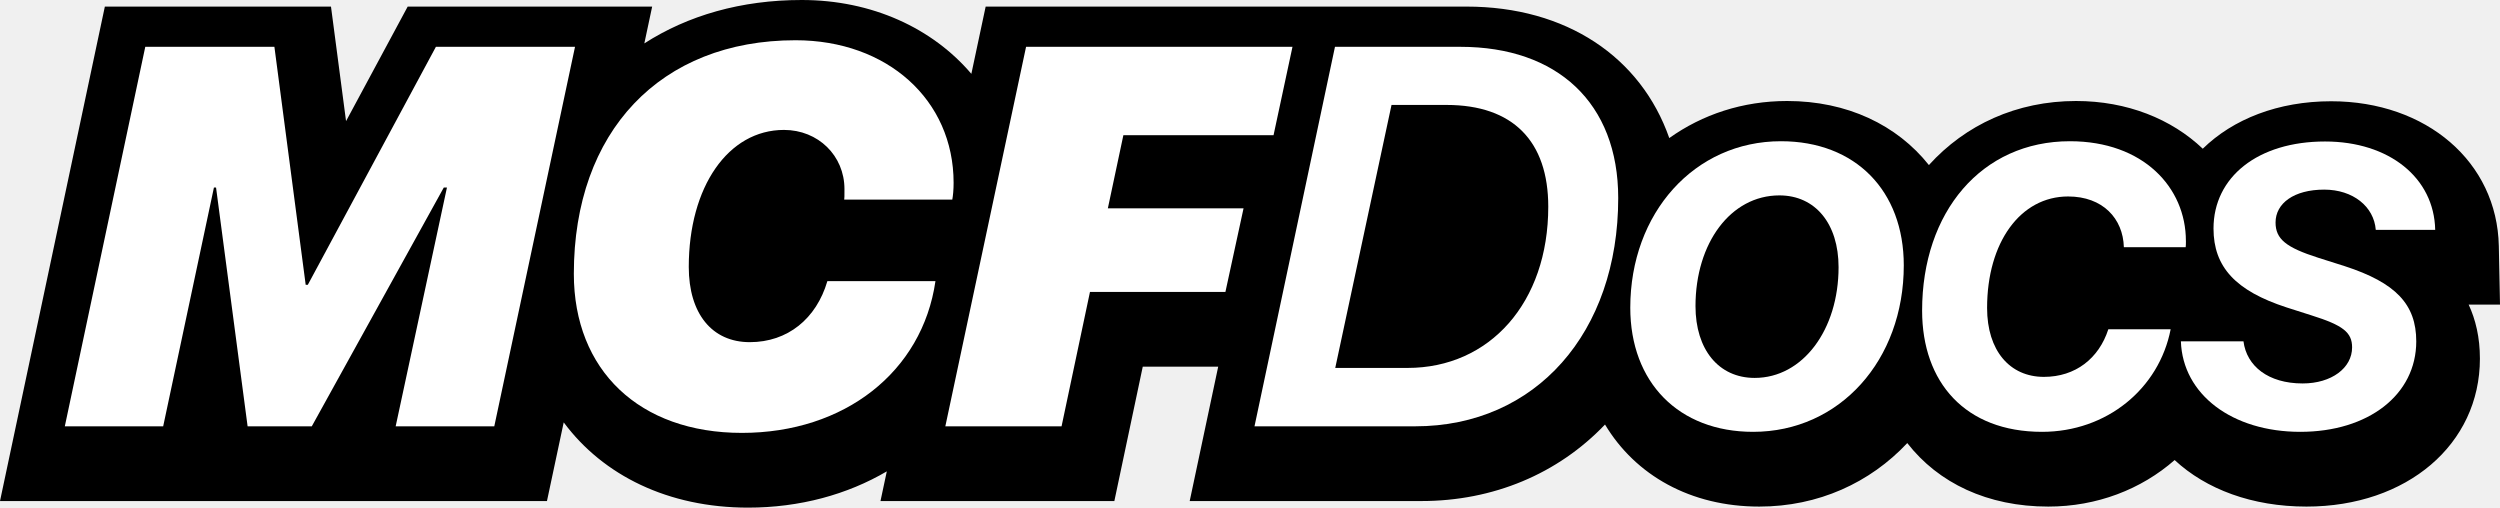
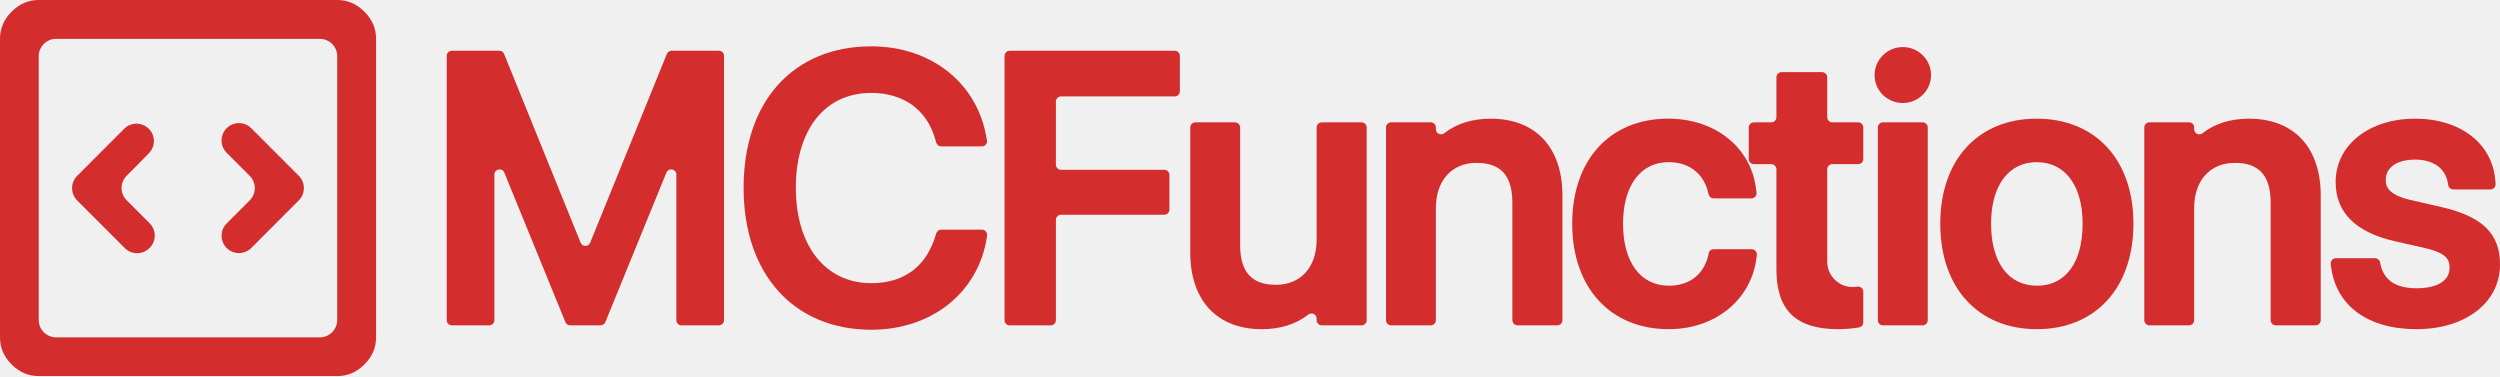
- <svg xmlns="http://www.w3.org/2000/svg" id="Layer_2" viewBox="0 0 1562.86 317.34">
+ <svg xmlns="http://www.w3.org/2000/svg" id="Layer_2" viewBox="0 0 1293.7 194.61">
  <defs>
-     <style>.cls-1{fill:#fff;}</style>
+     <style>.cls-1{fill:#d32d2d;}</style>
  </defs>
  <g id="Layer_1-2">
-     <path d="m1562.86,190.42l-.74-36.66c-1.06-52.42-45.14-90.46-104.82-90.46-33.13,0-61.33,11.15-80.25,29.67-19.49-18.57-47.31-29.83-79.2-29.83-37.16,0-69.22,14.89-92.01,40.04-19.97-25.09-51.1-40.04-88.65-40.04-27.77,0-52.97,8.43-73.65,23.17-17.73-50.61-64.27-82.19-126.73-82.19h-300.63l-8.94,42.04C582.98,17.67,545.19,0,501.18,0c-37.89,0-71.23,9.67-98.38,27.14l4.9-23.03h-152.83l-38.54,71.61-9.42-71.61H65.55L0,313.23h341.93l10.47-49.19c24.67,33.24,65.44,53.3,115.24,53.3,32.38,0,62.05-8.19,86.74-22.67l-3.95,18.56h146.2l17.76-84.01h47.16l-17.82,84.01h144.81c44.87,0,85.4-16.97,114.82-47.84,19.07,31.8,53.56,51.3,96.42,51.3,36.91,0,69.3-14.91,92.54-39.71,19.44,25.03,50.21,39.71,88.12,39.71,30.46,0,58.14-10.78,79.02-29.09,19.71,18.29,48.49,29.09,82.4,29.09,62.84,0,108.44-38.9,108.44-92.5,0-13.27-2.68-24.41-7.04-33.77h19.61Z" />
-     <path class="cls-1" d="m40.52,266.51L90.82,29.27h80.72l19.56,148.79h1.32L272.5,29.27h86.97l-50.47,237.24h-61.65l32.06-149.28h-1.97l-82.53,149.28h-40.12l-19.73-149.28h-1.32l-31.73,149.28h-61.49Z" />
-     <path class="cls-1" d="m527.91,118.21c0-20.88-16.44-36.99-37.81-36.99-34.86,0-59.52,35.51-59.52,85.66,0,29.1,14.47,47.02,38.14,47.02s41.6-14.63,48.5-38.14h67.57c-8.22,56.72-56.89,94.86-121,94.86s-105.06-39.13-105.06-99.47c0-88.95,54.09-145.99,138.6-145.99,57.38,0,98.81,37.32,98.81,89.11,0,4.11-.33,7.89-.82,10.52h-67.57c.16-.99.16-1.65.16-6.58Z" />
-     <path class="cls-1" d="m590.97,266.51l50.47-237.24h166.55l-11.84,55.24h-93.88l-9.7,45.71h84.83l-11.34,52.28h-84.67l-17.76,84.01h-72.67Z" />
-     <path class="cls-1" d="m912.98,29.27c60.5,0,98.64,35.02,98.64,94.53,0,84.01-51.46,142.71-126.93,142.71h-100.45l50.31-237.24h78.42Zm-78.26,200.74h45.21c51.29,0,87.96-40.77,87.96-100.78,0-40.94-22.03-63.63-63.63-63.63h-34.36l-35.18,164.41Z" />
-     <path class="cls-1" d="m1190.14,165.89c0,59.35-40.12,104.07-94.2,104.07-46.53,0-76.78-30.91-76.78-77.6,0-59.19,40.11-104.07,94.2-104.07,46.53,0,76.78,30.91,76.78,77.6Zm-40.77,1.15c0-27.13-14.47-44.89-36.99-44.89-30.42,0-52.45,29.76-52.45,69.22,0,27.13,14.47,44.88,36.99,44.88,30.09,0,52.45-30.09,52.45-69.22Z" />
-     <path class="cls-1" d="m1366.52,150.6q0,2.96-.16,3.95h-38.64c-.49-17.92-13.15-31.73-34.86-31.73-29.76,0-50.64,28.61-50.64,69.71,0,26.63,14.14,43.07,35.51,43.07,19.73,0,34.36-11.51,40.28-29.76h38.96c-7.23,37.16-39.95,64.12-80.4,64.12-48.01,0-74.97-30.91-74.97-75.79,0-61.65,37.15-105.88,92.4-105.88,45.87,0,72.5,28.93,72.5,62.31Z" />
-     <path class="cls-1" d="m1453.46,88.45c40.12,0,68.23,22.69,68.89,55.24h-37.15c-1.15-14.63-14.31-25.15-32.23-25.15-18.91,0-30.42,8.55-30.42,20.55,0,10.36,6.58,15.62,26.64,22.03l16.6,5.26c31.9,10.36,44.72,23.84,44.72,47.02,0,33.37-29.92,56.56-72.5,56.56s-73.49-23.35-74.64-56.56h39.13c1.97,15.45,15.46,26.31,36.99,26.31,18.09,0,30.91-9.7,30.91-22.53,0-9.37-5.59-13.81-25.48-20.06l-15.45-4.93c-31.9-10.36-45.71-25.32-45.71-49.32,0-32.23,27.79-54.42,69.71-54.42Z" />
+     <path class="cls-1" d="m300.46,125.6l-39.6-97.68c-.41-1.01-1.39-1.67-2.48-1.67h-24.55c-1.48,0-2.67,1.2-2.67,2.67v136.76c0,1.48,1.2,2.67,2.67,2.67h19.34c1.48,0,2.67-1.2,2.67-2.67v-75.35c0-2.93,4.04-3.72,5.14-1.01l31.6,77.37c.41,1,1.39,1.66,2.47,1.66h15.73c1.09,0,2.06-.66,2.47-1.66l31.6-77.37c1.11-2.71,5.14-1.92,5.14,1.01v75.35c0,1.48,1.2,2.67,2.67,2.67h19.34c1.48,0,2.67-1.2,2.67-2.67V28.92c0-1.48-1.2-2.67-2.67-2.67h-24.45c-1.09,0-2.07.66-2.47,1.67l-39.68,97.68c-.9,2.22-4.05,2.22-4.95,0Z" />
+     <path class="cls-1" d="m484.22,121.62c-4.81,16.29-16.34,24.91-33.36,24.91-23.71,0-39.03-19.34-39.03-49.36s14.96-49.08,39.03-49.08c16.71,0,28.76,8.69,33.08,23.87l.57,1.9c.34,1.13,1.38,1.9,2.56,1.9h21.04c1.71,0,2.98-1.58,2.61-3.25l-.17-.77c-4.55-28.57-28.52-47.76-59.68-47.76-19.83,0-36.5,6.87-48.22,19.86-11.68,12.95-17.85,31.39-17.85,53.42,0,44.57,25.94,73.37,66.08,73.37,31.25,0,55.26-19.15,59.78-47.66,0-.06.02-.12.02-.19l.1-1c.16-1.57-1.08-2.94-2.66-2.94h-21.04c-1.15,0-2.17.74-2.54,1.83l-.31.94Z" />
+     <path class="cls-1" d="m522.5,168.36h21.23c1.48,0,2.67-1.2,2.67-2.67v-51.9c0-1.48,1.2-2.67,2.67-2.67h53.42c1.48,0,2.67-1.2,2.67-2.67v-17.91c0-1.48-1.2-2.67-2.67-2.67h-53.42c-1.48,0-2.67-1.2-2.67-2.67v-32.63c0-1.48,1.2-2.67,2.67-2.67h58.82c1.48,0,2.67-1.2,2.67-2.67v-18.29c0-1.48-1.2-2.67-2.67-2.67h-85.39c-1.48,0-2.67,1.2-2.67,2.67v136.76c0,1.48,1.2,2.67,2.67,2.67Z" />
+     <path class="cls-1" d="m681.32,124.18c0,14.09-8.25,23.2-21.02,23.2s-18.56-6.78-18.56-20.74v-60.66c0-1.48-1.2-2.67-2.67-2.67h-20.47c-1.48,0-2.67,1.2-2.67,2.67v64.64c0,24.88,13.86,39.73,37.08,39.73,9.52,0,17.69-2.62,23.97-7.54,1.77-1.39,4.35-.19,4.35,2.05v.83c0,1.48,1.2,2.67,2.67,2.67h20.57c1.48,0,2.67-1.2,2.67-2.67v-99.71c0-1.48-1.2-2.67-2.67-2.67h-20.57c-1.48,0-2.67,1.2-2.67,2.67v58.19Z" />
+     <path class="cls-1" d="m771.36,61.41c-9.54,0-17.72,2.61-23.99,7.52-1.76,1.38-4.33.19-4.33-2.05v-.91c0-1.48-1.2-2.67-2.67-2.67h-20.47c-1.48,0-2.67,1.2-2.67,2.67v99.71c0,1.48,1.2,2.67,2.67,2.67h20.47c1.48,0,2.67-1.2,2.67-2.67v-58.1c0-14.15,8.25-23.3,21.02-23.3s18.56,6.78,18.56,20.74v60.66c0,1.48,1.2,2.67,2.67,2.67h20.57c1.48,0,2.67-1.2,2.67-2.67v-64.54c0-24.88-13.9-39.73-37.17-39.73Z" />
+     <path class="cls-1" d="m884.08,131.78c-.01.11-.03.23-.06.34-2.4,10-9.84,15.73-20.45,15.73-14.6,0-23.68-12.23-23.68-32.02s9.04-31.92,23.58-31.92c10.62,0,18.29,5.95,20.53,15.98l.19.76c.3,1.19,1.37,2.02,2.59,2.02h19.53c1.63,0,2.88-1.44,2.64-3.05l-.09-.6c-2.05-22.15-20.78-37.62-45.59-37.62-30.18,0-49.68,21.29-49.68,54.33s19.61,54.61,49.96,54.61c24.36,0,43.07-15.52,45.49-37.65l.09-.67c.23-1.61-1.02-3.05-2.64-3.05h-19.71c-1.35,0-2.48,1-2.65,2.34l-.06.45Z" />
+     <path class="cls-1" d="m942.88,37.34h-20.95c-1.48,0-2.67,1.2-2.67,2.67v20.63c0,1.48-1.2,2.67-2.67,2.67h-8.97c-1.48,0-2.67,1.2-2.67,2.67v16.3c0,1.48,1.2,2.67,2.67,2.67h8.97c1.48,0,2.67,1.2,2.67,2.67v51.81c0,21.09,10.12,30.91,31.86,30.91,4.61,0,8.78-.55,10.85-.89h0c1.3-.21,2.25-1.32,2.25-2.64v-15.83c0-1.61-1.41-2.85-3-2.65h0c-.36.04-.72.09-1.1.13-7.78.84-14.57-5.27-14.57-13.1v-47.75c0-1.48,1.2-2.67,2.67-2.67h13.33c1.48,0,2.67-1.2,2.67-2.67v-16.3c0-1.48-1.2-2.67-2.67-2.67h-13.33c-1.48,0-2.67-1.2-2.67-2.67v-20.63c0-1.48-1.2-2.67-2.67-2.67Z" />
+     <path class="cls-1" d="m984.66,24.36c-8.06,0-14.61,6.51-14.61,14.52s6.56,14.42,14.61,14.42,14.61-6.47,14.61-14.42-6.42-14.52-14.61-14.52Z" />
+     <rect class="cls-1" x="971.75" y="63.31" width="25.82" height="105.05" rx="2.67" ry="2.67" />
+     <path class="cls-1" d="m1053.93,61.41c-30.3,0-49.87,21.29-49.87,54.23v.19c0,33.12,19.61,54.51,49.97,54.51s49.97-21.4,49.97-54.51v-.19c0-32.94-19.65-54.23-50.06-54.23Zm-23.58,54.23c0-19.57,9.04-31.73,23.58-31.73s23.77,11.86,23.77,31.73v.19c0,20.05-8.81,32.02-23.58,32.02s-23.77-11.97-23.77-32.02v-.19Z" />
+     <path class="cls-1" d="m1163.76,61.41c-9.54,0-17.72,2.61-23.99,7.52-1.76,1.38-4.33.19-4.33-2.05v-.91c0-1.48-1.2-2.67-2.67-2.67h-20.47c-1.48,0-2.67,1.2-2.67,2.67v99.71c0,1.48,1.2,2.67,2.67,2.67h20.47c1.48,0,2.67-1.2,2.67-2.67v-58.1c0-14.15,8.25-23.3,21.02-23.3s18.56,6.78,18.56,20.74v60.66c0,1.48,1.2,2.67,2.67,2.67h20.57c1.48,0,2.67-1.2,2.67-2.67v-64.54c0-24.88-13.9-39.73-37.17-39.73Z" />
+     <path class="cls-1" d="m1263.48,107.16l-16.18-3.69c-11.22-2.68-12.73-6.71-12.73-10.38,0-6.48,5.84-10.5,15.24-10.5s15.85,4.55,16.97,12.49l.1.66c.19,1.32,1.32,2.29,2.64,2.29h19.24c1.56,0,2.79-1.34,2.66-2.89l-.09-1.08c-1.2-19.53-17.89-32.65-41.53-32.65s-41.15,13.45-41.15,32.81c0,15.64,10.23,25.92,30.42,30.56l16.27,3.69c11.32,2.7,12.26,6.32,12.26,10.2,0,6.58-6.37,10.5-17.04,10.5s-16.98-4.08-18.71-12.45l-.19-.95c-.25-1.25-1.35-2.15-2.62-2.15h-20.28c-1.59,0-2.83,1.39-2.65,2.97l.1.86c2.36,20.59,18.91,32.89,44.26,32.89s43.24-13.73,43.24-33.47c0-15.9-9.04-24.78-30.23-29.71Z" />
+     <path class="cls-1" d="m77.25,128.47l.13-.13c3.57-3.5,3.6-9.25.06-12.79l-11.89-11.89c-3.5-3.5-3.52-9.17-.03-12.69l11.52-11.65c3.49-3.52,3.47-9.21-.05-12.7h0c-3.52-3.51-9.2-3.5-12.71.01l-24.35,24.37c-3.51,3.51-3.51,9.2,0,12.72l24.66,24.68c3.49,3.49,9.14,3.52,12.66.07Zm52.77-.14l24.6-24.64c3.51-3.51,3.51-9.2,0-12.71l-24.6-24.64c-3.51-3.52-9.21-3.52-12.73,0h0c-3.51,3.51-3.51,9.21,0,12.72l11.92,11.92c3.51,3.51,3.51,9.21,0,12.72l-11.92,11.92c-3.51,3.51-3.51,9.21,0,12.72h0c3.52,3.52,9.22,3.51,12.73,0ZM20.04,194.61c-5.35,0-10.02-2-14.03-6.01-4.01-4.01-6.01-8.69-6.01-14.03V20.11c0-5.36,2-10.05,6.01-14.08C10.02,2.01,14.7,0,20.04,0h154.46c5.36,0,10.05,2.01,14.08,6.03,4.02,4.02,6.03,8.71,6.03,14.08v154.46c0,5.35-2.01,10.02-6.03,14.03-4.02,4.01-8.71,6.01-14.08,6.01,0,0-154.46,0-154.46,0Zm9-20.04h136.47c4.97,0,9-4.03,9-9V29.1c0-4.97-4.03-9-9-9H29.04c-4.97,0-9,4.03-9,9v136.47c0,4.97,4.03,9,9,9ZM20.04,20.11v154.46V20.11Z" />
  </g>
</svg>
